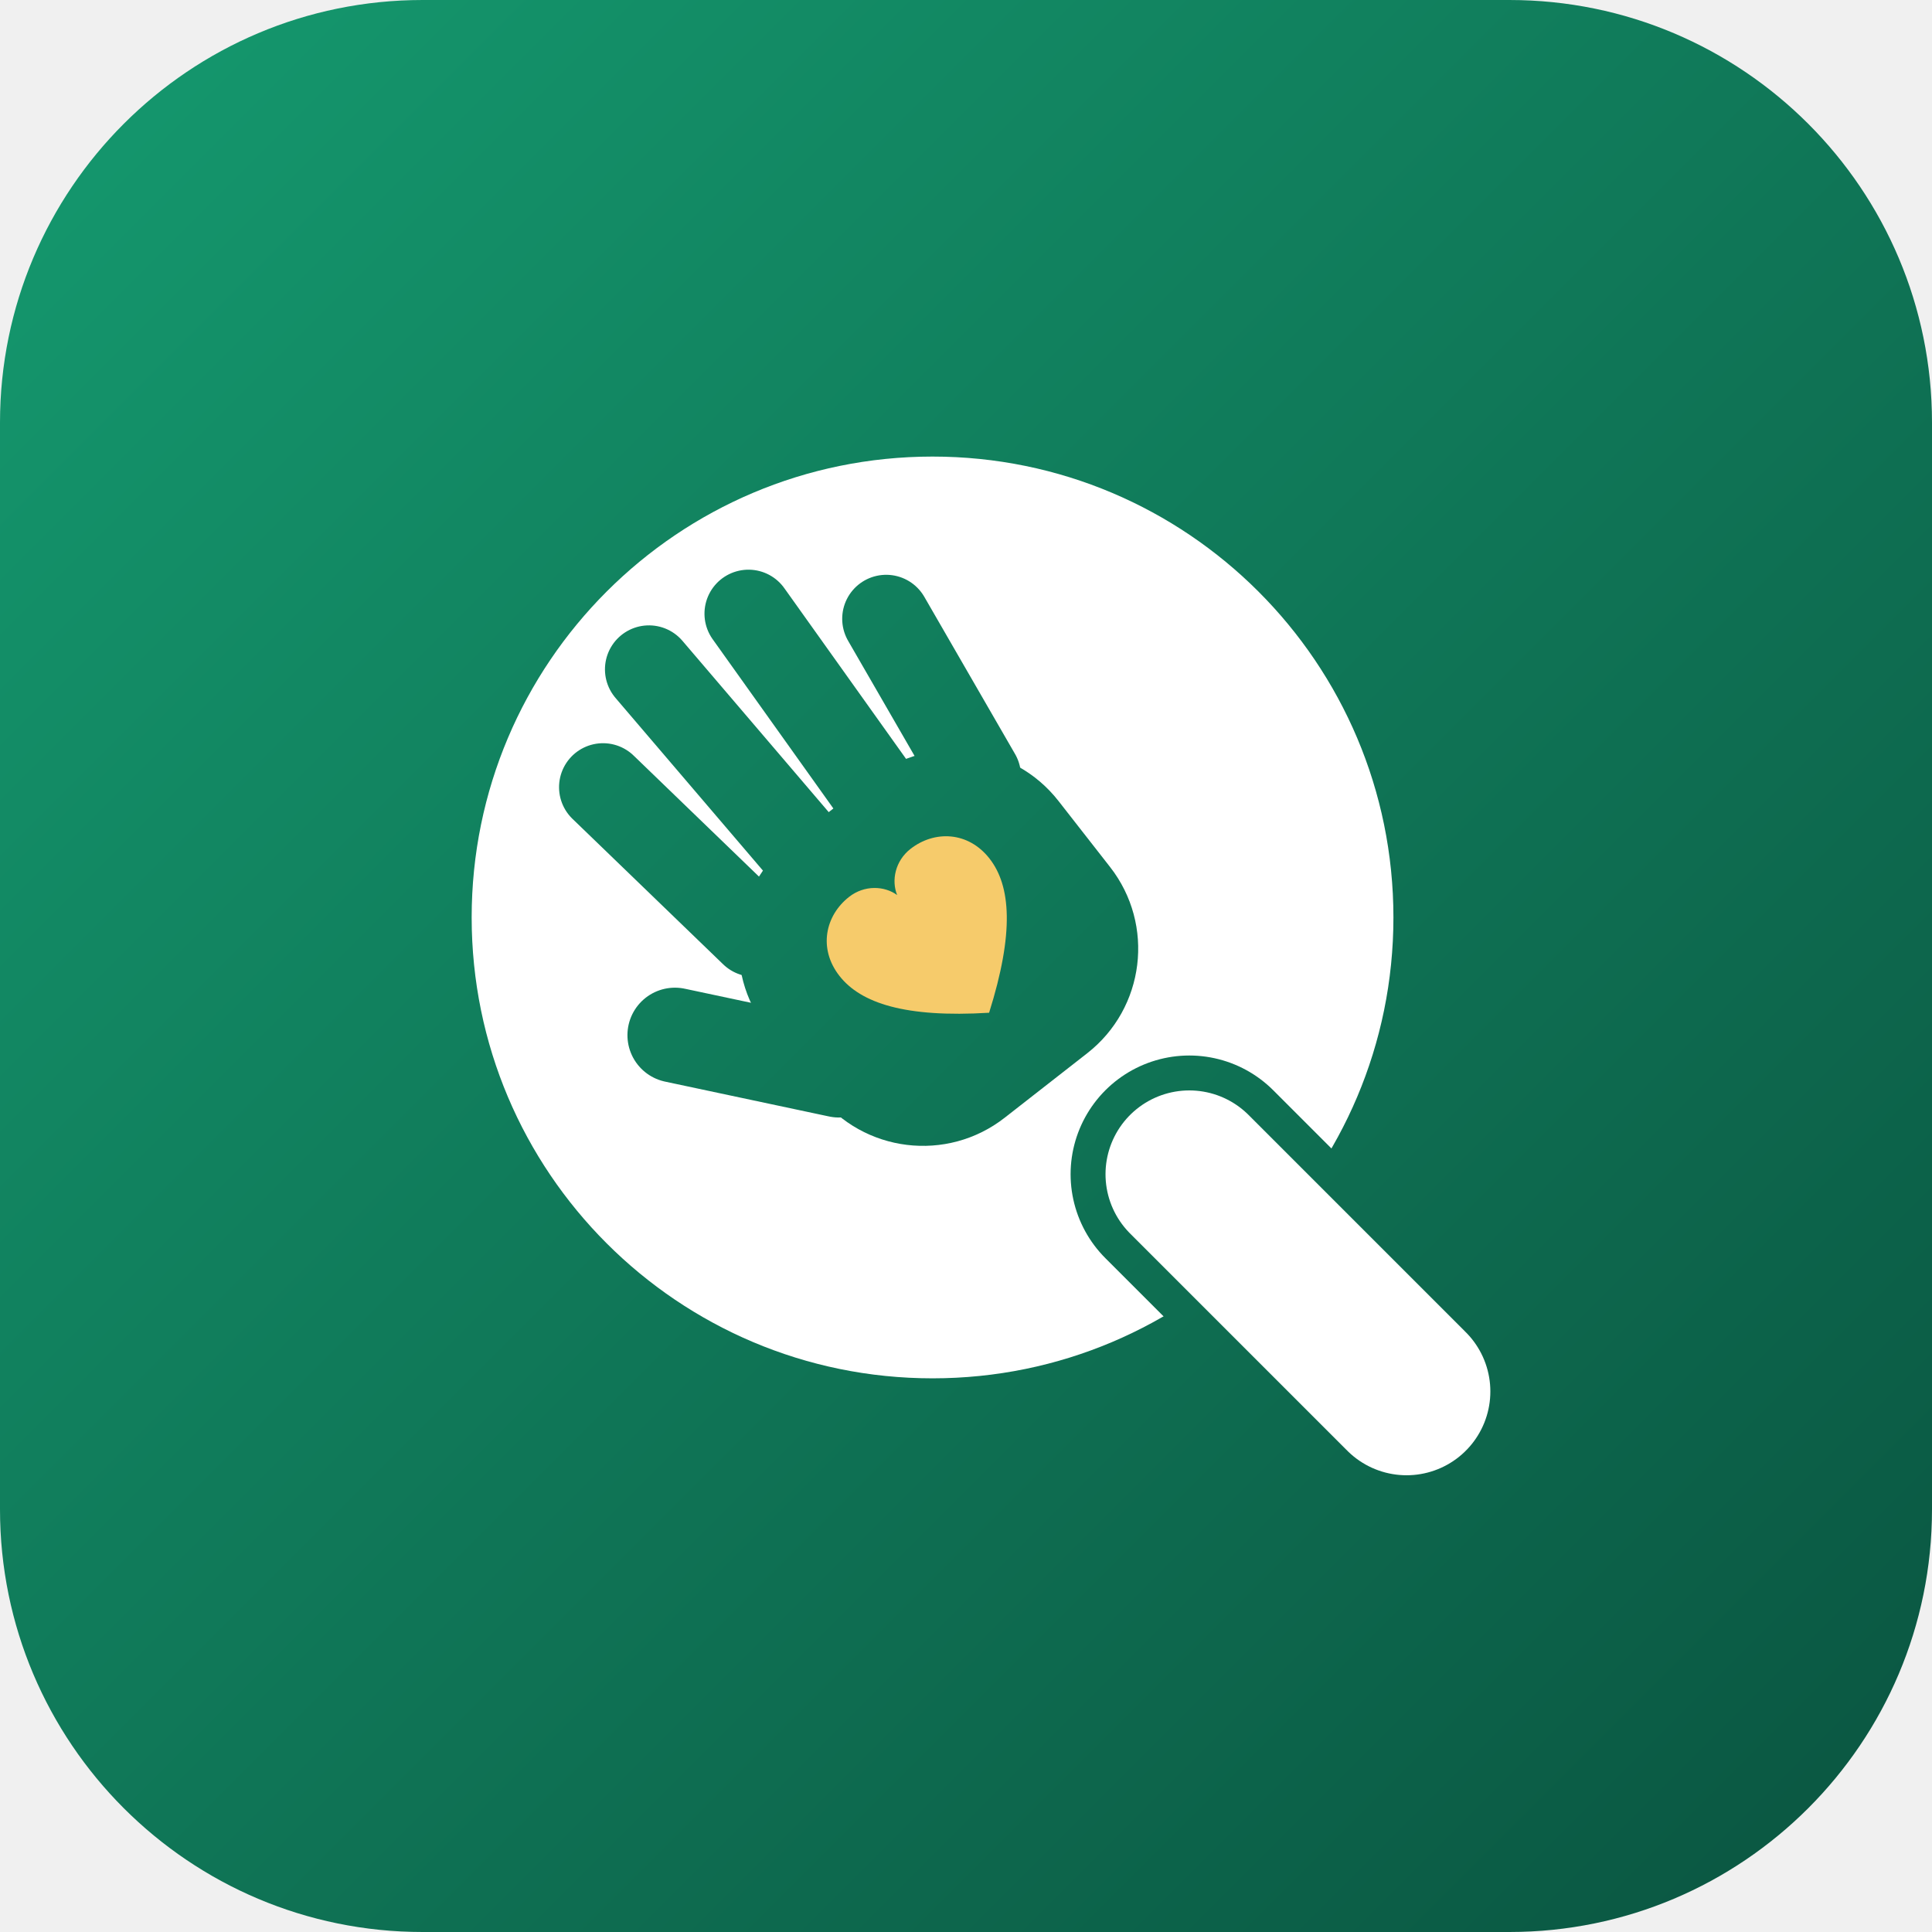
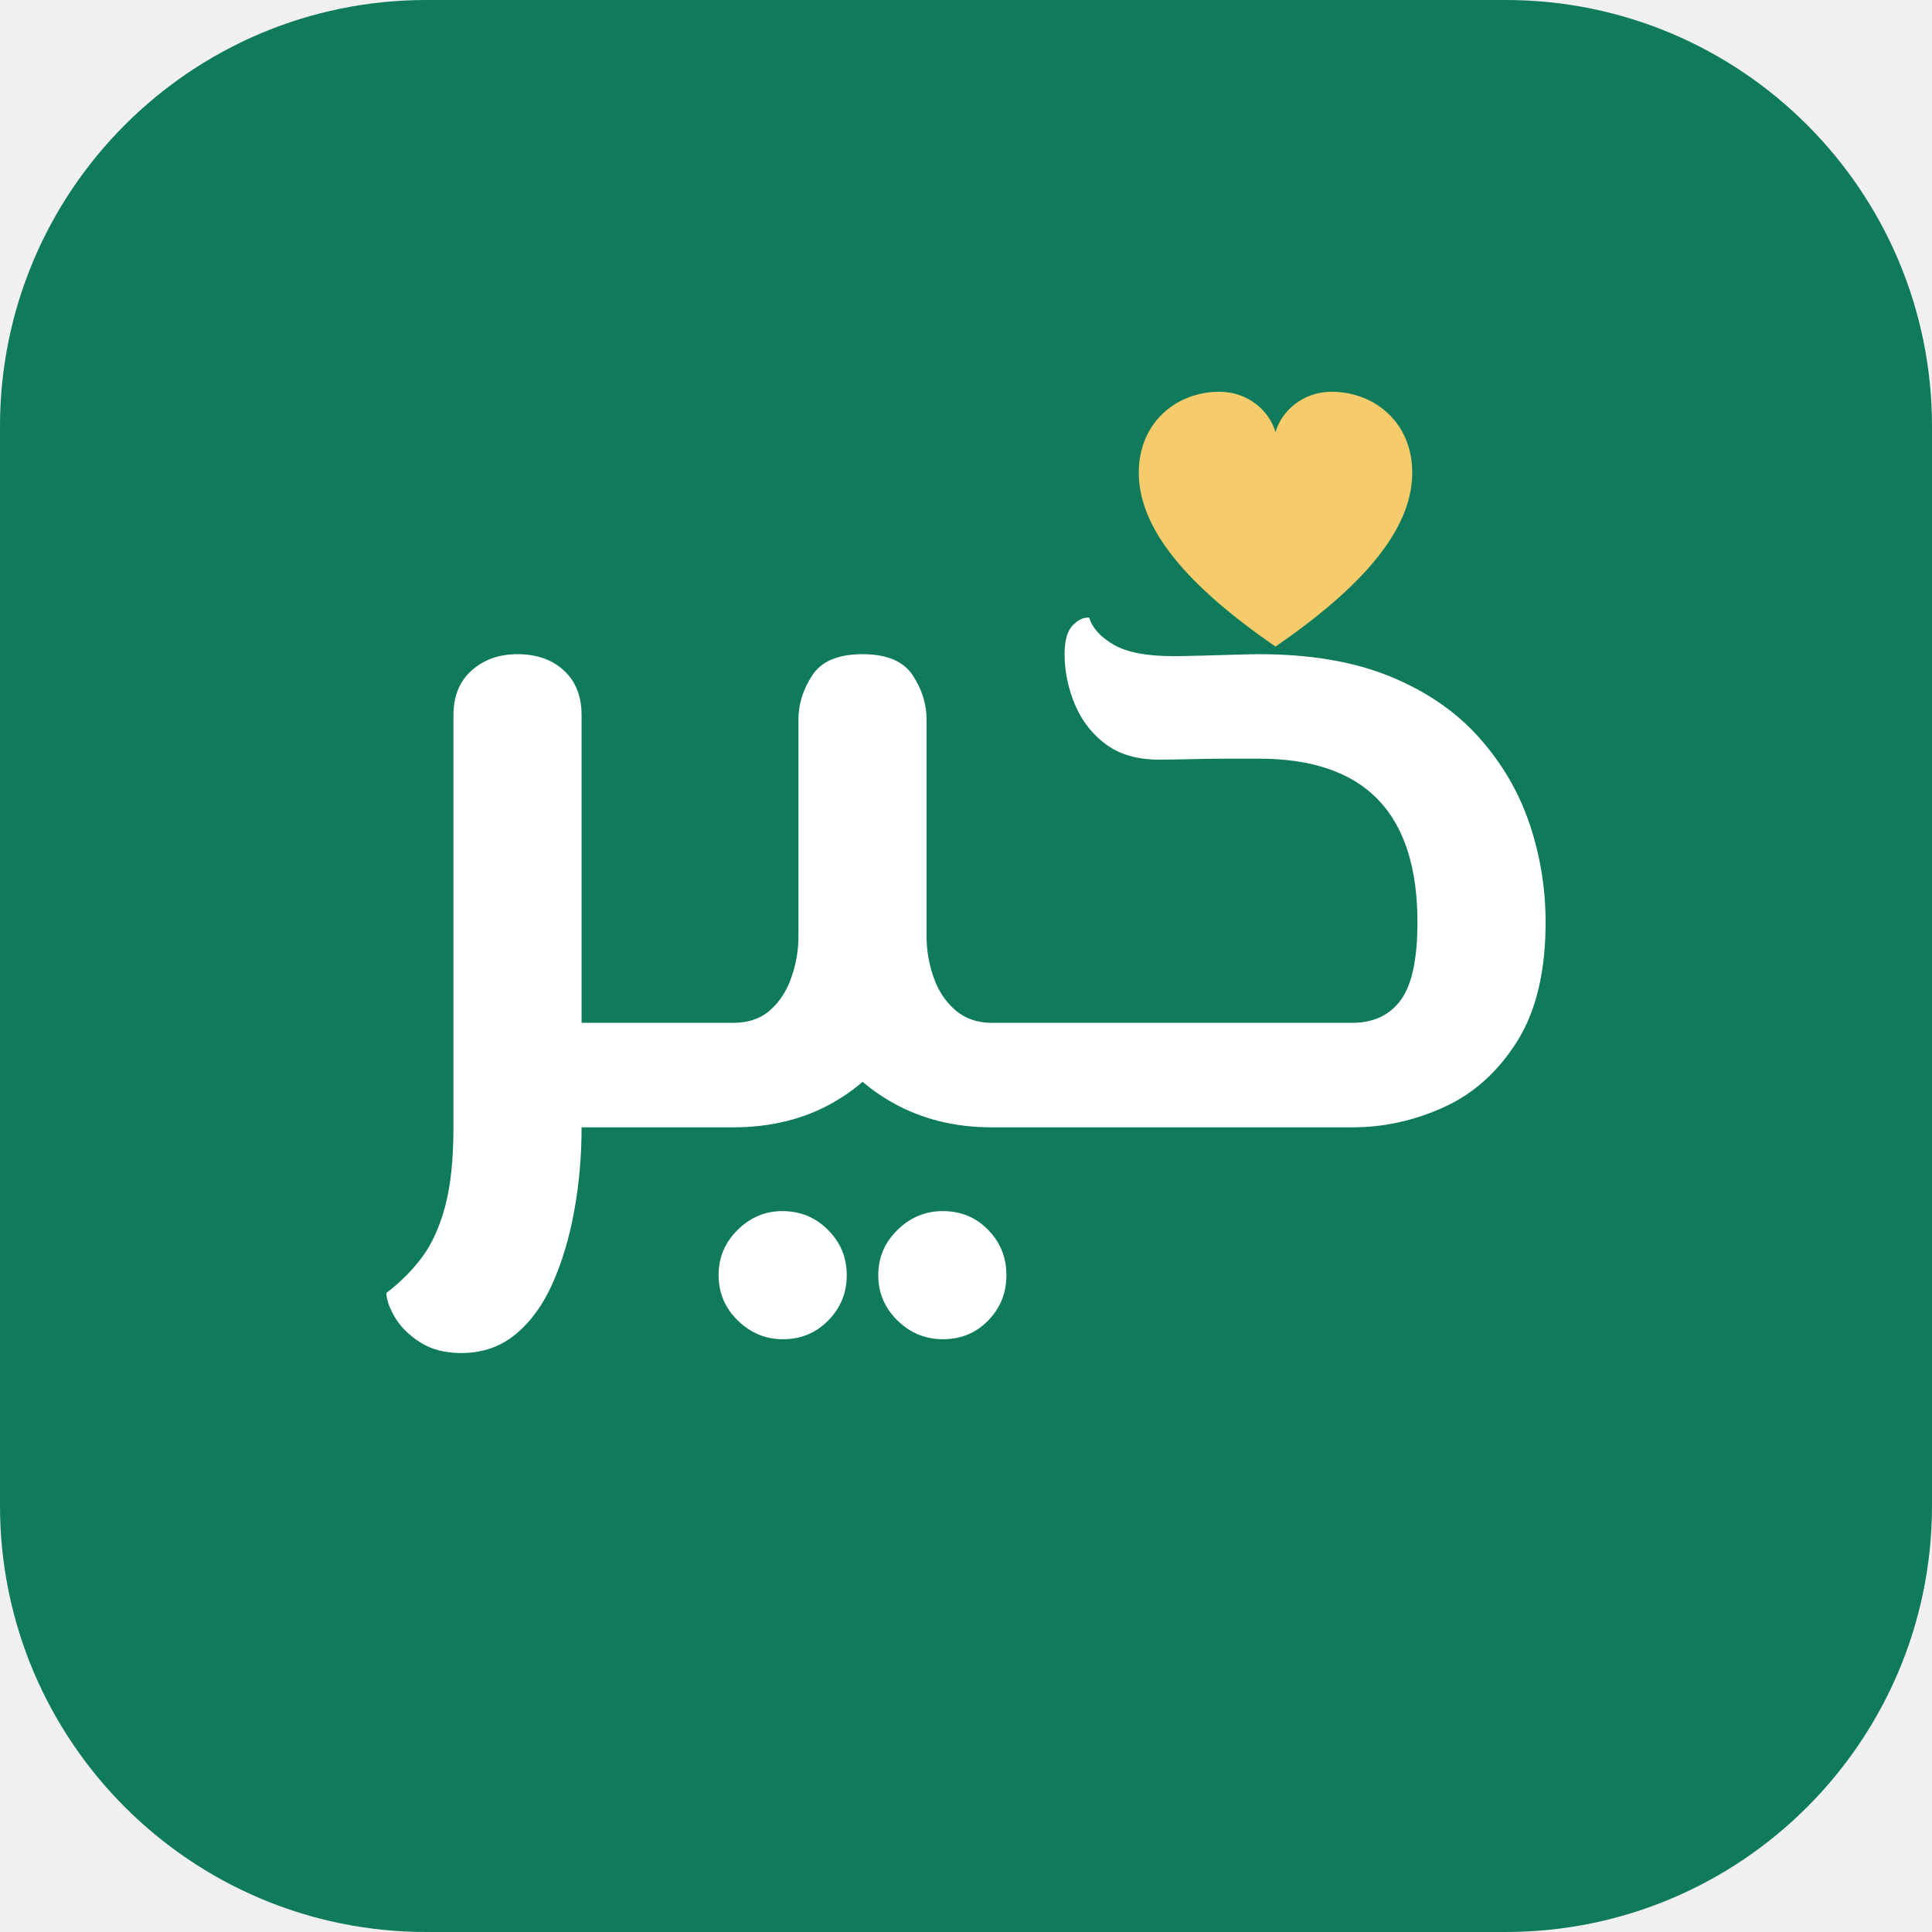
<svg xmlns="http://www.w3.org/2000/svg" viewBox="0 0 512 512" width="512" height="512" role="img">
-   <defs>
-     <mask id="ma1" maskUnits="userSpaceOnUse" x="-60" y="-60" width="320" height="320">
-       <rect x="-60" y="-60" width="320" height="320" fill="#fff" />
-       <g transform="translate(97 98) rotate(-38) scale(1.0)">
-         <rect x="-26.5" y="-22" width="53" height="50" rx="19" fill="#000" />
-         <path d="M-19.50,-15.00 L-23.68,-44.71" stroke="#000" stroke-width="12.6" stroke-linecap="round" fill="none" />
-         <path d="M-6.50,-17.00 L-8.11,-53.96" stroke="#000" stroke-width="12.6" stroke-linecap="round" fill="none" />
-         <path d="M6.50,-16.50 L8.03,-51.47" stroke="#000" stroke-width="12.6" stroke-linecap="round" fill="none" />
-         <path d="M19.50,-13.00 L23.12,-38.75" stroke="#000" stroke-width="12.6" stroke-linecap="round" fill="none" />
-         <path d="M-22.00,8.00 L-37.43,-10.39" stroke="#000" stroke-width="13.6" stroke-linecap="round" fill="none" />
-       </g>
-       <path d="M134.77,132.77 L165.88,163.88" stroke="#000" stroke-width="34" stroke-linecap="round" fill="none" />
-     </mask>
-     <mask id="ta1" maskUnits="userSpaceOnUse" x="-60" y="-60" width="320" height="320">
-       <rect x="-60" y="-60" width="320" height="320" fill="#fff" />
-       <g transform="translate(97 98) rotate(-38) scale(1.0)" stroke="#000" stroke-width="10.0" stroke-linejoin="round" stroke-linecap="round">
-         <rect x="-26.5" y="-22" width="53" height="50" rx="19" fill="#000" />
-         <path d="M-19.50,-15.00 L-23.68,-44.71" stroke="#000" stroke-width="12.6" stroke-linecap="round" fill="none" />
-         <path d="M-6.50,-17.00 L-8.11,-53.96" stroke="#000" stroke-width="12.6" stroke-linecap="round" fill="none" />
-         <path d="M6.50,-16.50 L8.03,-51.47" stroke="#000" stroke-width="12.6" stroke-linecap="round" fill="none" />
-         <path d="M19.50,-13.00 L23.12,-38.75" stroke="#000" stroke-width="12.6" stroke-linecap="round" fill="none" />
-         <path d="M-22.00,8.00 L-37.43,-10.39" stroke="#000" stroke-width="13.6" stroke-linecap="round" fill="none" />
-       </g>
-     </mask>
-     <linearGradient id="bga1" x1="0" y1="0" x2="512" y2="512" gradientUnits="userSpaceOnUse">
-       <stop offset="0" stop-color="#159A6F" />
-       <stop offset="1" stop-color="#0A5440" />
-     </linearGradient>
-   </defs>
-   <rect width="512" height="512" rx="112" fill="url(#bga1)" />
-   <g transform="translate(75.03 71.03) scale(1.85058)">
-     <g transform="translate(-5 -3)">
-       <circle cx="98" cy="96" r="66" fill="#FFFFFF" mask="url(#ma1)" />
-       <g mask="url(#ta1)">
-         <path d="M134.77,132.77 L165.88,163.88" stroke="#FFFFFF" stroke-width="24" stroke-linecap="round" fill="none" />
-       </g>
-       <g transform="translate(97 98) rotate(-38) scale(1.0)">
-         <g transform="translate(0 5.48) scale(0.62)">
-           <path d="M0,15 C-16,4 -22,-5 -22,-13 C-22,-21 -16,-26 -9,-26 C-4.5,-26 -1,-23 0,-19.5 C1,-23 4.5,-26 9,-26 C16,-26 22,-21 22,-13 C22,-5 16,4 0,15 Z" fill="#F6CB6B" />
-         </g>
-       </g>
+   <rect width="512" height="512" rx="113" fill="#0F7B5A" />
+   <g transform="translate(97.18 298.75) scale(2.6122)">
+     <path d="M21.80 0.00V-10.60H32.10V0.00Z M9.60 22.90Q7.10 22.90 5.40 21.80Q3.70 20.70 2.85 19.25Q2.00 17.80 2.00 16.80Q4.10 15.20 5.60 13.20Q7.10 11.20 7.95 8.05Q8.80 4.90 8.80 0.00V-41.80Q8.80 -44.70 10.65 -46.35Q12.50 -48.00 15.30 -48.00Q18.20 -48.00 20.00 -46.35Q21.80 -44.70 21.80 -41.80V0.00Q21.80 4.40 21.05 8.50Q20.30 12.60 18.85 15.85Q17.40 19.10 15.10 21.00Q12.80 22.90 9.60 22.90Z M32.10 0.00V-10.60Q33.20 -10.60 33.65 -9.15Q34.10 -7.70 34.10 -5.30Q34.10 -2.90 33.65 -1.45Q33.20 0.00 32.10 0.00Z M32.10 0.00V-10.60H37.20Q39.50 -10.60 40.95 -11.90Q42.40 -13.20 43.10 -15.25Q43.80 -17.30 43.80 -19.30V-41.40Q43.80 -43.70 45.20 -45.85Q46.60 -48.00 50.30 -48.00Q54.00 -48.00 55.40 -45.85Q56.80 -43.70 56.80 -41.40V-19.30Q56.80 -13.80 54.25 -9.40Q51.70 -5.00 47.30 -2.50Q42.90 0.00 37.20 0.00Z M63.40 0.00Q57.80 0.00 53.35 -2.50Q48.90 -5.00 46.35 -9.40Q43.80 -13.80 43.80 -19.30H56.80Q56.80 -17.30 57.50 -15.25Q58.20 -13.20 59.70 -11.90Q61.20 -10.60 63.40 -10.60H68.50V0.00Z M68.50 0.00V-10.60Q69.60 -10.60 70.05 -9.15Q70.50 -7.70 70.50 -5.30Q70.50 -2.90 70.05 -1.45Q69.60 0.00 68.50 0.00Z M32.10 0.00Q31.10 0.00 30.60 -1.45Q30.10 -2.90 30.10 -5.30Q30.10 -7.70 30.60 -9.15Q31.10 -10.60 32.10 -10.60Z M58.44 21.50Q55.80 21.50 53.85 19.60Q51.90 17.70 51.90 15.00Q51.90 12.31 53.85 10.41Q55.80 8.50 58.44 8.50Q61.20 8.50 63.05 10.41Q64.90 12.31 64.90 15.00Q64.90 17.70 63.05 19.60Q61.20 21.50 58.44 21.50Z M42.22 21.50Q39.60 21.50 37.65 19.60Q35.70 17.70 35.70 15.00Q35.70 12.31 37.63 10.41Q39.56 8.50 42.17 8.50Q44.90 8.50 46.80 10.41Q48.70 12.31 48.70 15.00Q48.70 17.70 46.82 19.60Q44.95 21.50 42.22 21.50Z M68.50 0.00V-10.60H100.00Q103.20 -10.60 104.90 -12.90Q106.60 -15.20 106.60 -20.80Q106.60 -29.10 102.60 -33.25Q98.60 -37.40 90.50 -37.40Q89.30 -37.40 87.40 -37.40Q85.50 -37.40 83.60 -37.35Q81.70 -37.30 80.40 -37.30Q77.10 -37.30 75.00 -38.85Q72.90 -40.40 71.85 -42.90Q70.80 -45.40 70.80 -48.00Q70.80 -50.10 71.65 -50.95Q72.50 -51.80 73.30 -51.70Q73.80 -50.10 75.80 -48.95Q77.80 -47.80 81.80 -47.80Q82.80 -47.80 84.60 -47.85Q86.40 -47.90 88.15 -47.95Q89.90 -48.00 90.50 -48.00Q98.30 -48.00 103.80 -45.75Q109.30 -43.50 112.80 -39.60Q116.30 -35.70 117.95 -30.85Q119.60 -26.00 119.60 -20.80Q119.60 -13.30 116.70 -8.70Q113.80 -4.10 109.30 -2.05Q104.80 0.00 100.00 0.00Z M68.50 0.00Q67.50 0.00 67.00 -1.45Q66.50 -2.90 66.50 -5.30Q66.50 -7.70 67.00 -9.15Q67.50 -10.60 68.50 -10.60Z" fill="#FFFFFF" />
+     <g transform="translate(92.20 -58.23) scale(0.6305)">
+       <path d="M0,15 C-16,4 -22,-5 -22,-13 C-22,-21 -16,-26 -9,-26 C-4.5,-26 -1,-23 0,-19.5 C1,-23 4.5,-26 9,-26 C16,-26 22,-21 22,-13 C22,-5 16,4 0,15 Z" fill="#F6CB6B" />
    </g>
  </g>
</svg>
